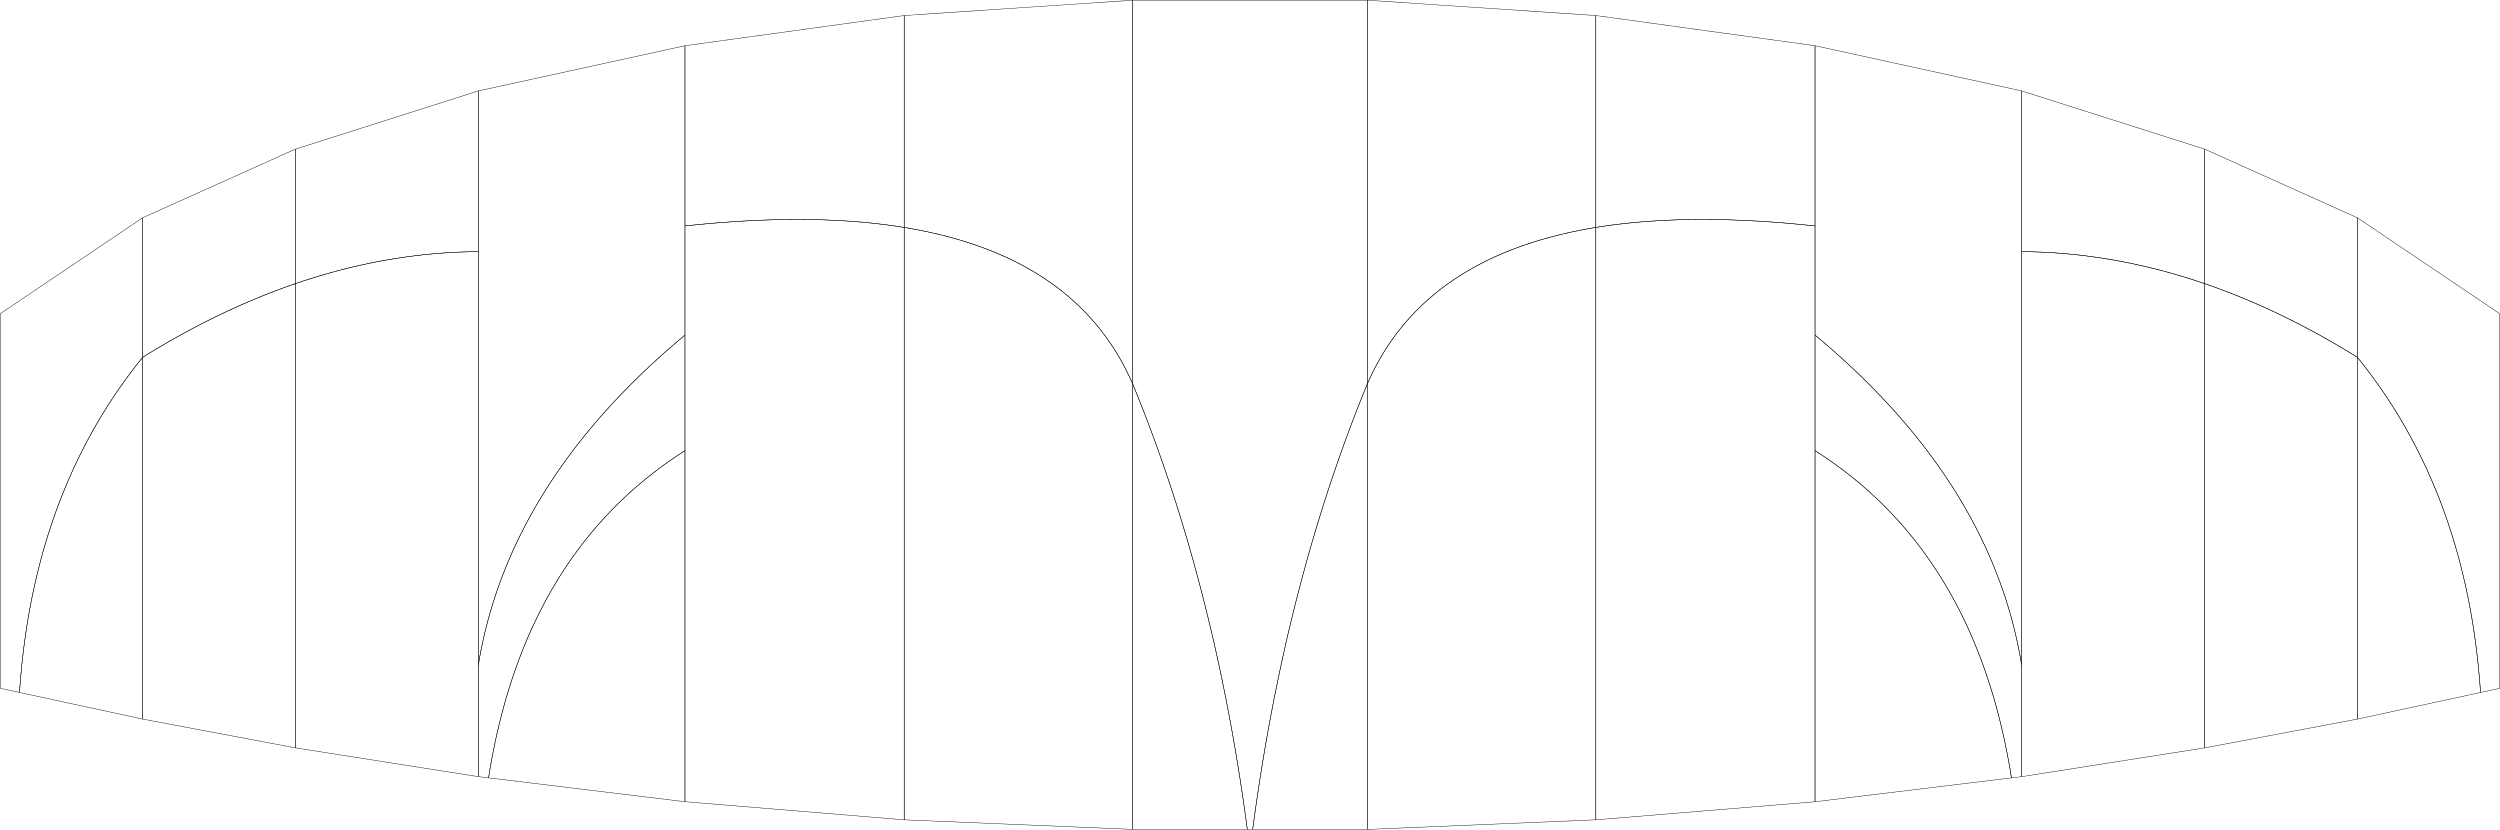
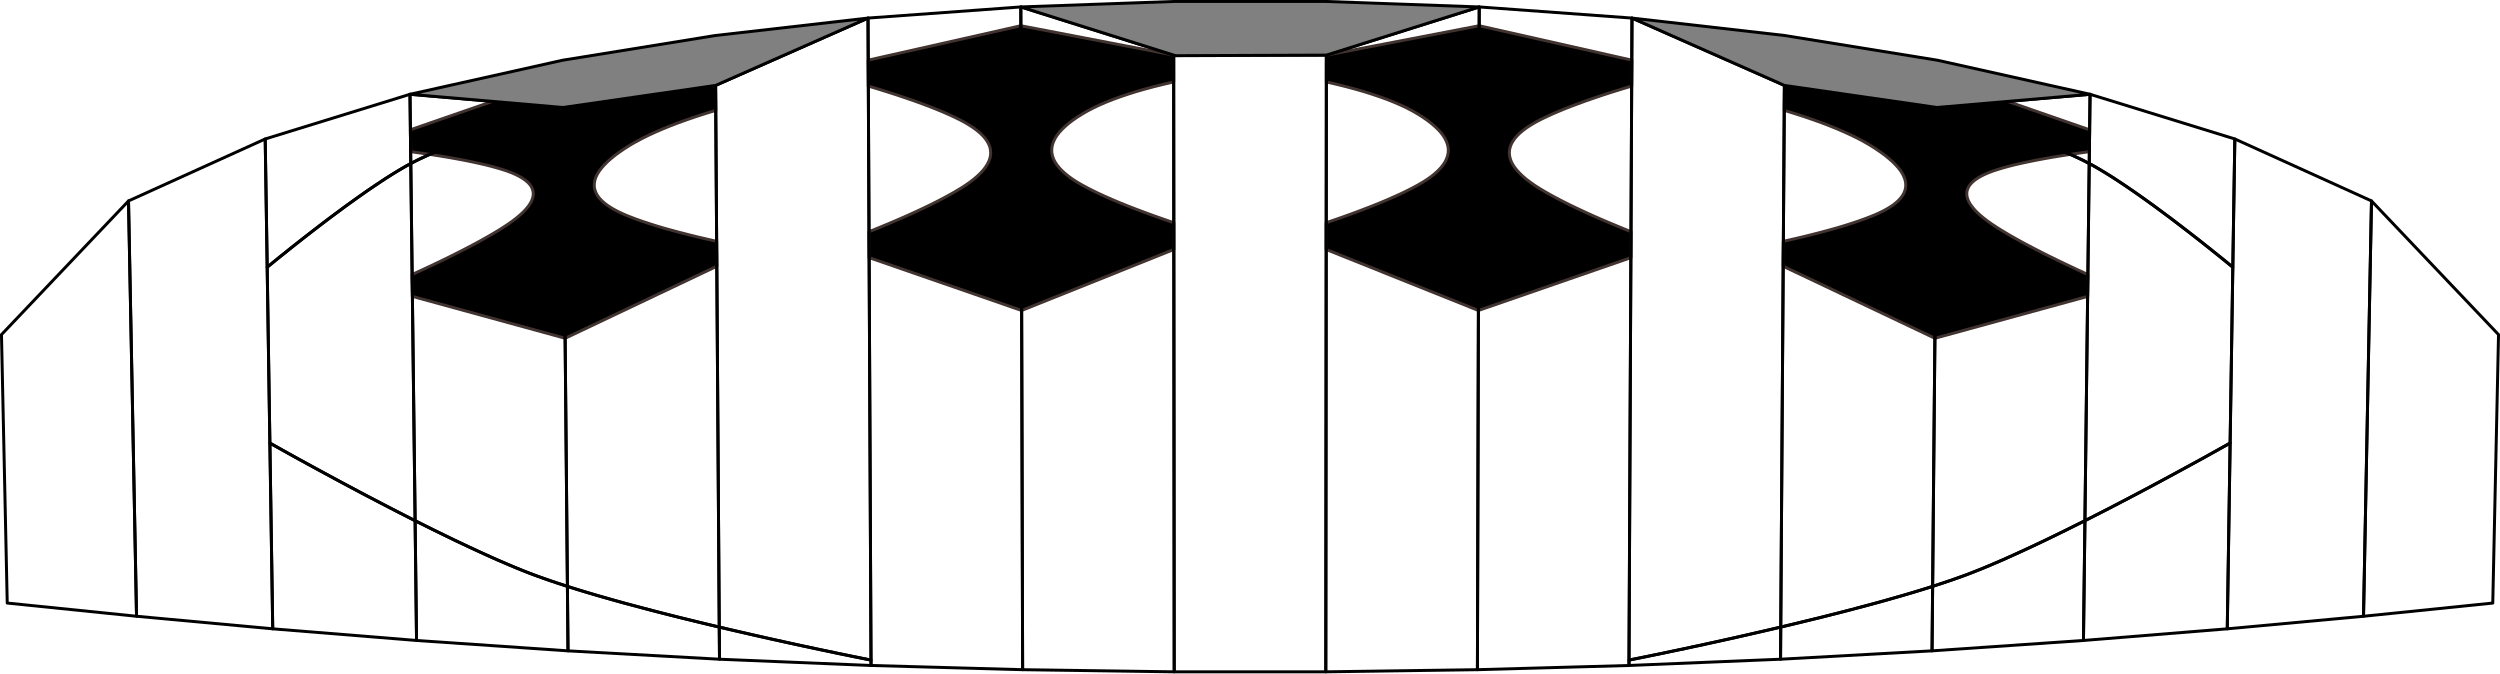
- <svg xmlns="http://www.w3.org/2000/svg" viewBox="0 0 822.19 272.84">
+ <svg xmlns="http://www.w3.org/2000/svg" viewBox="0 0 594.72 160.17">
  <defs>
-     <style>.cls-1{fill:none;stroke:#000;stroke-linecap:round;stroke-linejoin:round;stroke-width:0.14px;}</style>
+     <style>.cls-1{stroke:#413330;}.cls-1,.cls-2,.cls-3{stroke-linecap:round;stroke-linejoin:round;stroke-width:0.71px;}.cls-2{fill:none;}.cls-2,.cls-3{stroke:#000;}.cls-3{fill:gray;}</style>
  </defs>
-   <g id="Farbe4">
-     <polygon class="cls-1" points="775.28 117.5 772.97 116.08 770.67 114.69 768.36 113.33 766.05 112 763.75 110.7 761.44 109.43 759.14 108.19 756.83 106.98 754.53 105.8 752.23 104.65 749.92 103.53 747.62 102.43 745.32 101.37 743.01 100.33 740.71 99.33 738.41 98.36 736.11 97.41 733.8 96.49 731.5 95.61 729.2 94.75 726.9 93.92 725.09 93.3 725.09 49.06 775.28 71.62 775.28 117.5" />
-     <polygon class="cls-1" points="46.91 71.62 97.1 49.06 97.1 93.3 95.29 93.92 92.99 94.75 90.69 95.61 88.39 96.49 86.08 97.41 83.78 98.36 81.48 99.33 79.18 100.33 76.88 101.37 74.57 102.43 72.27 103.53 69.96 104.65 67.66 105.8 65.36 106.98 63.05 108.19 60.75 109.43 58.44 110.7 56.14 112 53.83 113.33 51.52 114.69 49.22 116.08 46.91 117.5 46.91 71.62" />
+   <g id="vProfile">
+     <polygon class="cls-1" points="97.69 36.08 97.63 30.88 133.86 18.32 170.23 20.32 170.27 26.25 167.91 26.98 165.65 27.71 163.48 28.45 161.42 29.19 159.46 29.94 157.6 30.7 155.84 31.46 154.18 32.23 152.63 33 151.17 33.78 149.81 34.57 148.56 35.36 147.41 36.15 146.35 36.92 145.4 37.69 144.55 38.44 143.8 39.19 143.15 39.92 142.6 40.63 142.15 41.34 141.8 42.04 141.55 42.72 141.41 43.4 141.36 44.06 141.41 44.71 141.57 45.34 141.83 45.97 142.18 46.59 142.64 47.19 143.2 47.78 143.86 48.36 144.62 48.93 145.48 49.48 146.44 50.03 147.5 50.56 148.67 51.09 149.93 51.6 151.29 52.12 152.76 52.64 154.33 53.16 155.99 53.69 157.76 54.22 159.63 54.74 161.6 55.27 163.67 55.8 165.84 56.34 168.11 56.87 170.48 57.41 170.52 63.34 134.44 80.47 98.11 70.51 98.04 65.31 100.4 64.22 102.66 63.16 104.81 62.13 106.87 61.13 108.82 60.15 110.68 59.2 112.43 58.28 114.09 57.39 115.64 56.52 117.09 55.69 118.44 54.88 119.69 54.1 120.84 53.34 121.89 52.6 122.84 51.87 123.69 51.16 124.44 50.46 125.09 49.78 125.64 49.12 126.08 48.48 126.43 47.85 126.67 47.23 126.82 46.63 126.86 46.05 126.8 45.49 126.64 44.94 126.39 44.4 126.03 43.88 125.57 43.38 125.01 42.9 124.34 42.43 123.58 41.98 122.72 41.54 121.76 41.12 120.69 40.71 119.53 40.33 118.26 39.95 116.9 39.57 115.43 39.2 113.86 38.84 112.19 38.48 110.42 38.12 108.55 37.77 106.58 37.42 104.51 37.08 102.34 36.74 100.06 36.41 97.69 36.08" />
+     <polygon class="cls-1" points="315.48 59.35 315.49 52.98 317.86 52.17 320.13 51.37 322.3 50.58 324.36 49.8 326.33 49.04 328.19 48.29 329.96 47.55 331.62 46.82 333.19 46.11 334.65 45.4 336.01 44.71 337.27 44.03 338.43 43.36 339.49 42.68 340.45 42 341.31 41.31 342.06 40.63 342.72 39.94 343.27 39.25 343.73 38.56 344.08 37.86 344.33 37.16 344.49 36.46 344.54 35.76 344.49 35.06 344.33 34.35 344.08 33.64 343.73 32.92 343.28 32.21 342.73 31.49 342.07 30.77 341.31 30.05 340.46 29.32 339.5 28.59 338.44 27.86 337.29 27.13 336.03 26.4 334.67 25.69 333.2 25 331.64 24.32 329.98 23.66 328.22 23.02 326.35 22.39 324.39 21.77 322.32 21.18 320.16 20.6 317.89 20.04 315.52 19.49 315.53 13.11 351.87 6.12 388.19 14.31 388.16 20.47 385.79 21.19 383.51 21.9 381.34 22.6 379.27 23.3 377.3 23.98 375.44 24.66 373.67 25.32 372 25.98 370.44 26.63 368.97 27.27 367.61 27.9 366.34 28.52 365.18 29.14 364.12 29.77 363.16 30.4 362.3 31.04 361.54 31.68 360.88 32.33 360.32 32.98 359.87 33.63 359.51 34.3 359.26 34.96 359.1 35.64 359.05 36.31 359.1 37 359.25 37.69 359.49 38.38 359.84 39.08 360.29 39.78 360.85 40.49 361.5 41.2 362.25 41.92 363.1 42.65 364.06 43.37 365.11 44.11 366.27 44.85 367.52 45.6 368.88 46.37 370.34 47.16 371.9 47.97 373.56 48.8 375.32 49.64 377.18 50.51 379.14 51.4 381.2 52.3 383.37 53.22 385.63 54.16 388 55.13 387.97 61.29 351.69 73.86 315.48 59.35" />
+     <polygon class="cls-1" points="424.2 63.34 424.24 57.41 426.61 56.87 428.88 56.34 431.06 55.8 433.13 55.27 435.1 54.74 436.96 54.22 438.73 53.69 440.4 53.16 441.96 52.64 443.43 52.12 444.79 51.6 446.06 51.09 447.22 50.56 448.28 50.03 449.24 49.48 450.11 48.93 450.87 48.36 451.52 47.78 452.08 47.19 452.54 46.59 452.9 45.97 453.15 45.34 453.31 44.71 453.36 44.06 453.32 43.4 453.17 42.72 452.92 42.04 452.58 41.34 452.13 40.63 451.58 39.92 450.93 39.19 450.18 38.44 449.32 37.69 448.37 36.92 447.32 36.15 446.16 35.36 444.91 34.57 443.55 33.78 442.1 33 440.54 32.23 438.88 31.46 437.12 30.7 435.26 29.94 433.3 29.19 431.24 28.45 429.08 27.71 426.81 26.98 424.45 26.25 424.49 20.32 460.86 18.32 497.1 30.88 497.03 36.08 494.66 36.41 492.39 36.74 490.21 37.08 488.14 37.42 486.17 37.77 484.3 38.12 482.53 38.48 480.86 38.84 479.29 39.2 477.83 39.57 476.46 39.95 475.2 40.33 474.03 40.71 472.97 41.12 472 41.54 471.14 41.98 470.38 42.43 469.72 42.9 469.16 43.38 468.7 43.88 468.34 44.4 468.08 44.94 467.92 45.49 467.87 46.05 467.91 46.63 468.05 47.23 468.3 47.85 468.64 48.48 469.09 49.12 469.63 49.78 470.28 50.46 471.03 51.16 471.88 51.87 472.83 52.6 473.88 53.34 475.03 54.1 476.28 54.88 477.63 55.69 479.08 56.52 480.64 57.39 482.29 58.28 484.05 59.2 485.9 60.15 487.86 61.13 489.91 62.13 492.07 63.16 494.32 64.22 496.68 65.31 496.62 70.51 460.29 80.47 424.2 63.34" />
+     <polygon class="cls-1" points="206.76 61.29 206.73 55.13 209.09 54.16 211.36 53.22 213.52 52.3 215.58 51.4 217.54 50.51 219.41 49.64 221.16 48.8 222.82 47.97 224.38 47.16 225.84 46.37 227.2 45.6 228.46 44.85 229.61 44.11 230.67 43.37 231.62 42.65 232.47 41.92 233.23 41.2 233.88 40.49 234.43 39.78 234.88 39.08 235.23 38.38 235.48 37.69 235.63 37 235.67 36.31 235.62 35.64 235.47 34.96 235.21 34.3 234.85 33.63 234.4 32.98 233.84 32.33 233.18 31.68 232.42 31.04 231.56 30.4 230.6 29.77 229.54 29.14 228.38 28.52 227.12 27.9 225.75 27.27 224.29 26.63 222.72 25.98 221.06 25.32 219.29 24.66 217.42 23.98 215.45 23.3 213.38 22.6 211.21 21.9 208.94 21.19 206.57 20.47 206.54 14.31 242.85 6.12 279.2 13.11 279.2 19.49 276.84 20.04 274.57 20.6 272.4 21.18 270.34 21.77 268.37 22.39 266.51 23.02 264.74 23.66 263.08 24.32 261.52 25 260.06 25.69 258.7 26.4 257.44 27.13 256.28 27.86 255.22 28.59 254.26 29.32 253.41 30.05 252.65 30.77 252 31.49 251.44 32.21 250.99 32.92 250.64 33.64 250.39 34.35 250.24 35.06 250.19 35.76 250.24 36.46 250.39 37.16 250.64 37.86 251 38.56 251.45 39.25 252.01 39.94 252.66 40.63 253.42 41.31 254.28 42 255.23 42.68 256.29 43.36 257.45 44.03 258.71 44.71 260.07 45.4 261.54 46.11 263.1 46.82 264.76 47.55 266.53 48.29 268.39 49.04 270.36 49.8 272.43 50.58 274.6 51.37 276.86 52.17 279.23 52.98 279.24 59.35 243.03 73.86 206.76 61.29" />
  </g>
-   <g id="Farbe5">
-     <polygon class="cls-1" points="97.1 93.3 97.59 93.13 99.89 92.36 102.19 91.62 104.49 90.91 106.79 90.23 109.09 89.58 111.39 88.96 113.69 88.37 115.99 87.81 118.29 87.28 120.59 86.78 122.88 86.3 125.18 85.86 127.48 85.45 129.78 85.06 132.07 84.71 134.37 84.39 136.67 84.09 138.96 83.82 141.26 83.59 143.55 83.38 145.85 83.2 148.14 83.06 150.44 82.94 152.73 82.85 155.03 82.79 157.32 82.76 157.32 218.67 157.32 255.42 97.1 245.95 97.1 93.3" />
-     <polygon class="cls-1" points="725.09 93.3 725.09 245.95 664.87 255.42 664.87 218.67 664.87 82.76 667.16 82.79 669.46 82.85 671.75 82.94 674.05 83.06 676.34 83.2 678.64 83.38 680.93 83.59 683.23 83.82 685.52 84.09 687.82 84.39 690.12 84.71 692.41 85.06 694.71 85.45 697.01 85.86 699.31 86.3 701.6 86.78 703.9 87.28 706.2 87.81 708.5 88.37 710.8 88.96 713.1 89.58 715.4 90.23 717.7 90.91 720 91.62 722.3 92.36 724.6 93.13 725.09 93.3" />
+   <g id="Ebene_18" data-name="Ebene 18">
+     <polygon class="cls-2" points="279.2 13.11 315.53 13.11 315.39 159.82 279.33 159.82 279.2 13.11" />
  </g>
-   <g id="Farbe6">
-     <polygon class="cls-1" points="725.09 93.3 724.6 93.13 722.3 92.36 720 91.62 717.7 90.91 715.4 90.23 713.1 89.58 710.8 88.96 708.5 88.37 706.2 87.81 703.9 87.28 701.6 86.78 699.31 86.3 697.01 85.86 694.71 85.45 692.41 85.06 690.12 84.71 687.82 84.39 685.52 84.09 683.23 83.82 680.93 83.59 678.64 83.38 676.34 83.2 674.05 83.06 671.75 82.94 669.46 82.85 667.16 82.79 664.87 82.76 664.87 29.9 725.09 49.06 725.09 93.3" />
-     <polygon class="cls-1" points="97.1 93.3 97.1 49.06 157.32 29.9 157.32 82.76 155.03 82.79 152.73 82.85 150.44 82.94 148.14 83.06 145.85 83.2 143.55 83.38 141.26 83.59 138.96 83.82 136.67 84.09 134.37 84.39 132.07 84.71 129.78 85.06 127.48 85.45 125.18 85.86 122.88 86.3 120.59 86.78 118.29 87.28 115.99 87.81 113.69 88.37 111.39 88.96 109.09 89.58 106.79 90.23 104.49 90.91 102.19 91.62 99.89 92.36 97.59 93.13 97.1 93.3" />
+   <g id="Ebene_17" data-name="Ebene 17">
+     <polygon class="cls-2" points="242.84 1.65 279.2 13.11 279.33 159.82 243.27 159.31 242.84 1.65" />
+     <polygon class="cls-2" points="315.53 13.11 351.89 1.65 351.46 159.31 315.39 159.82 315.53 13.11" />
  </g>
-   <g id="Farbe7">
-     <polygon class="cls-1" points="596.92 148.21 599.11 149.63 601.26 151.08 603.38 152.57 605.46 154.09 607.5 155.65 609.51 157.24 611.49 158.87 613.42 160.53 615.32 162.23 617.19 163.97 619.02 165.73 620.81 167.54 622.57 169.38 624.29 171.25 625.98 173.16 627.63 175.1 629.24 177.08 630.82 179.1 632.37 181.15 633.87 183.23 635.35 185.35 636.78 187.5 638.18 189.69 639.54 191.92 640.87 194.18 642.16 196.47 643.42 198.8 644.64 201.17 645.83 203.57 646.97 206 648.09 208.47 649.16 210.98 650.2 213.52 651.21 216.09 652.18 218.7 653.11 221.35 654.01 224.03 654.87 226.74 655.7 229.49 656.49 232.28 657.24 235.1 657.96 237.96 658.64 240.84 659.29 243.77 659.9 246.73 660.48 249.73 661.02 252.76 661.52 255.82 596.92 263.67 596.92 148.21" />
-     <polygon class="cls-1" points="225.27 148.21 225.27 263.67 160.67 255.82 161.17 252.76 161.71 249.73 162.29 246.73 162.9 243.77 163.54 240.84 164.23 237.96 164.95 235.1 165.7 232.28 166.49 229.49 167.32 226.74 168.18 224.03 169.08 221.35 170.01 218.7 170.98 216.09 171.99 213.52 173.03 210.98 174.1 208.47 175.22 206 176.37 203.57 177.55 201.17 178.77 198.8 180.03 196.47 181.32 194.18 182.65 191.92 184.01 189.69 185.41 187.5 186.84 185.35 188.32 183.23 189.82 181.15 191.37 179.1 192.94 177.08 194.56 175.1 196.21 173.16 197.9 171.25 199.62 169.38 201.38 167.54 203.17 165.73 205 163.97 206.87 162.23 208.77 160.53 210.71 158.87 212.68 157.24 214.69 155.65 216.73 154.09 218.81 152.57 220.93 151.08 223.08 149.63 225.27 148.21" />
+   <g id="Ebene_16" data-name="Ebene 16">
+     <polygon class="cls-2" points="30.57 47.8 32.48 146.6 1.72 143.46 0.35 79.6 30.57 47.8" />
+     <polygon class="cls-2" points="564.15 47.8 594.37 79.6 593 143.46 562.25 146.6 564.15 47.8" />
  </g>
-   <g id="Farbe8">
-     <polygon class="cls-1" points="596.92 110.2 599.32 112.22 601.68 114.25 604 116.29 606.27 118.34 608.5 120.4 610.7 122.47 612.85 124.55 614.95 126.64 617.02 128.75 619.04 130.86 621.02 132.98 622.96 135.11 624.86 137.25 626.72 139.41 628.53 141.57 630.3 143.74 632.03 145.92 633.72 148.12 635.36 150.32 636.97 152.53 638.53 154.76 640.05 156.99 641.53 159.24 642.97 161.49 644.36 163.76 645.71 166.03 647.02 168.32 648.29 170.61 649.52 172.92 650.71 175.23 651.85 177.56 652.95 179.9 654.01 182.24 655.03 184.6 656 186.97 656.93 189.34 657.83 191.73 658.68 194.13 659.49 196.54 660.25 198.95 660.98 201.38 661.66 203.82 662.3 206.27 662.89 208.73 663.45 211.2 663.97 213.68 664.44 216.17 664.87 218.67 664.87 255.42 661.52 255.82 661.02 252.76 660.48 249.73 659.9 246.73 659.29 243.77 658.64 240.84 657.96 237.96 657.24 235.1 656.49 232.28 655.7 229.49 654.87 226.74 654.01 224.03 653.11 221.35 652.18 218.7 651.21 216.09 650.2 213.52 649.16 210.98 648.09 208.47 646.97 206 645.83 203.57 644.64 201.17 643.42 198.8 642.16 196.47 640.87 194.18 639.54 191.92 638.18 189.69 636.78 187.5 635.35 185.35 633.87 183.23 632.37 181.15 630.82 179.1 629.24 177.08 627.63 175.1 625.98 173.16 624.29 171.25 622.57 169.38 620.81 167.54 619.02 165.73 617.19 163.97 615.32 162.23 613.42 160.53 611.49 158.87 609.51 157.24 607.5 155.65 605.46 154.09 603.38 152.57 601.26 151.08 599.11 149.63 596.92 148.21 596.92 110.2" />
-     <polygon class="cls-1" points="225.27 110.2 225.27 148.21 223.08 149.63 220.93 151.08 218.81 152.57 216.73 154.09 214.69 155.65 212.68 157.24 210.71 158.87 208.77 160.53 206.87 162.23 205 163.97 203.17 165.73 201.38 167.54 199.62 169.38 197.9 171.25 196.21 173.16 194.56 175.1 192.94 177.08 191.37 179.1 189.82 181.15 188.32 183.23 186.84 185.35 185.41 187.5 184.01 189.69 182.65 191.92 181.32 194.18 180.03 196.47 178.77 198.8 177.55 201.17 176.37 203.57 175.22 206 174.1 208.47 173.03 210.98 171.99 213.52 170.98 216.09 170.01 218.7 169.08 221.35 168.18 224.03 167.32 226.74 166.49 229.49 165.7 232.28 164.95 235.1 164.23 237.96 163.54 240.84 162.9 243.77 162.29 246.73 161.71 249.73 161.17 252.76 160.67 255.82 157.32 255.42 157.32 218.67 157.75 216.17 158.22 213.68 158.74 211.2 159.29 208.73 159.89 206.27 160.53 203.82 161.22 201.38 161.94 198.95 162.71 196.54 163.51 194.13 164.36 191.73 165.25 189.34 166.19 186.97 167.16 184.6 168.18 182.24 169.24 179.9 170.34 177.56 171.49 175.23 172.67 172.92 173.9 170.61 175.16 168.32 176.48 166.03 177.83 163.76 179.22 161.49 180.66 159.24 182.14 156.99 183.66 154.76 185.22 152.53 186.83 150.32 188.47 148.12 190.16 145.92 191.89 143.74 193.66 141.57 195.47 139.41 197.33 137.25 199.23 135.11 201.17 132.98 203.15 130.86 205.17 128.75 207.24 126.64 209.34 124.55 211.49 122.47 213.69 120.4 215.92 118.34 218.19 116.29 220.51 114.25 222.87 112.22 225.27 110.2" />
+   <g id="Ebene_15" data-name="Ebene 15">
+     <polygon class="cls-2" points="170.23 20.32 206.49 4.3 207.2 157.03 207.13 157.01 206.93 156.97 206.59 156.9 206.12 156.81 205.53 156.69 204.83 156.55 204.01 156.38 203.08 156.2 202.04 155.98 200.91 155.75 199.67 155.5 198.35 155.22 196.94 154.92 195.44 154.61 193.87 154.28 192.23 153.92 190.51 153.56 188.73 153.17 186.89 152.77 185 152.35 183.05 151.92 181.06 151.47 179.02 151.01 176.95 150.53 174.84 150.05 172.7 149.55 171.1 149.17 170.23 20.32" />
+     <polygon class="cls-2" points="388.23 4.3 424.49 20.32 423.62 149.17 422.02 149.55 419.88 150.05 417.78 150.53 415.7 151.01 413.67 151.47 411.67 151.92 409.73 152.35 407.83 152.77 405.99 153.17 404.21 153.56 402.5 153.92 400.85 154.28 399.28 154.61 397.79 154.92 396.37 155.22 395.05 155.5 393.82 155.75 392.68 155.98 391.65 156.2 390.72 156.38 389.9 156.55 389.19 156.69 388.6 156.81 388.14 156.9 387.8 156.97 387.59 157.01 387.52 157.03 388.23 4.3" />
  </g>
-   <g id="Farbe9">
-     <polygon class="cls-1" points="225.27 110.2 222.87 112.22 220.51 114.25 218.19 116.29 215.92 118.34 213.69 120.4 211.49 122.47 209.34 124.55 207.24 126.64 205.17 128.75 203.15 130.86 201.17 132.98 199.23 135.11 197.33 137.25 195.47 139.41 193.66 141.57 191.89 143.74 190.16 145.92 188.47 148.12 186.83 150.32 185.22 152.53 183.66 154.76 182.14 156.99 180.66 159.24 179.22 161.49 177.83 163.76 176.48 166.03 175.16 168.32 173.9 170.61 172.67 172.92 171.49 175.23 170.34 177.56 169.24 179.9 168.18 182.24 167.16 184.6 166.19 186.97 165.25 189.34 164.36 191.73 163.51 194.13 162.71 196.54 161.94 198.95 161.22 201.38 160.53 203.82 159.89 206.27 159.29 208.73 158.74 211.2 158.22 213.68 157.75 216.17 157.32 218.67 157.32 82.76 157.32 29.9 225.27 15.04 225.27 74.3 225.27 110.2" />
-     <polygon class="cls-1" points="596.92 110.2 596.92 74.3 596.92 15.04 664.87 29.9 664.87 82.76 664.87 218.67 664.44 216.17 663.97 213.68 663.45 211.2 662.89 208.73 662.3 206.27 661.66 203.82 660.98 201.38 660.25 198.95 659.49 196.54 658.68 194.13 657.83 191.73 656.93 189.34 656 186.97 655.03 184.6 654.01 182.24 652.95 179.9 651.85 177.56 650.71 175.23 649.52 172.92 648.29 170.61 647.02 168.32 645.71 166.03 644.36 163.76 642.97 161.49 641.53 159.24 640.05 156.99 638.53 154.76 636.97 152.53 635.36 150.32 633.72 148.12 632.03 145.92 630.3 143.74 628.53 141.57 626.72 139.41 624.86 137.25 622.96 135.11 621.02 132.98 619.04 130.86 617.02 128.75 614.95 126.64 612.85 124.55 610.7 122.47 608.5 120.4 606.27 118.34 604 116.29 601.68 114.25 599.32 112.22 596.92 110.2" />
+   <g id="Ebene_14" data-name="Ebene 14">
+     <polygon class="cls-2" points="495.98 123.86 497.02 123.34 498.76 122.45 500.49 121.57 502.2 120.69 503.89 119.81 505.56 118.94 507.2 118.08 508.82 117.23 510.4 116.39 511.95 115.57 513.46 114.76 514.92 113.97 516.35 113.2 517.72 112.46 519.04 111.74 520.31 111.05 521.52 110.39 522.67 109.76 523.75 109.17 524.77 108.61 525.71 108.08 526.58 107.6 527.37 107.16 528.08 106.76 528.71 106.41 529.25 106.11 529.7 105.86 530.05 105.66 530.31 105.51 530.47 105.42 530.52 105.39 529.84 149.59 495.63 152.36 495.98 123.86" />
+     <polygon class="cls-2" points="98.75 123.86 99.09 152.36 64.88 149.59 64.2 105.39 64.26 105.42 64.41 105.51 64.67 105.66 65.03 105.86 65.47 106.11 66.01 106.41 66.64 106.76 67.35 107.16 68.14 107.6 69.01 108.08 69.96 108.61 70.97 109.17 72.06 109.76 73.2 110.39 74.41 111.05 75.68 111.74 77 112.46 78.38 113.2 79.8 113.97 81.27 114.76 82.78 115.57 84.33 116.39 85.91 117.23 87.52 118.08 89.17 118.94 90.84 119.81 92.53 120.69 94.24 121.57 95.96 122.45 97.7 123.34 98.75 123.86" />
  </g>
-   <g id="Farbe10">
-     <polygon class="cls-1" points="225.27 74.3 230.19 73.8 235.04 73.36 239.81 73 244.5 72.7 249.1 72.46 253.63 72.3 258.09 72.2 262.46 72.17 266.75 72.21 270.96 72.31 275.1 72.49 279.16 72.73 283.13 73.03 287.03 73.41 290.85 73.85 294.59 74.36 297.36 74.8 297.36 269.62 225.27 263.67 225.27 148.21 225.27 110.2 225.27 74.3" />
-     <polygon class="cls-1" points="596.92 74.3 596.92 110.2 596.92 148.21 596.92 263.67 524.83 269.62 524.83 74.8 527.6 74.36 531.34 73.85 535.16 73.41 539.06 73.03 543.03 72.73 547.09 72.49 551.23 72.31 555.44 72.21 559.73 72.17 564.1 72.2 568.55 72.3 573.09 72.46 577.69 72.7 582.38 73 587.15 73.36 592 73.8 596.92 74.3" />
+   <g id="Ebene_13" data-name="Ebene 13">
+     <polygon class="cls-2" points="133.93 25.57 170.23 20.32 171.1 149.17 170.54 149.04 168.36 148.52 166.16 147.99 163.95 147.45 161.74 146.91 159.52 146.35 157.31 145.79 155.1 145.22 152.9 144.64 150.72 144.06 148.56 143.48 146.42 142.89 144.31 142.29 142.24 141.7 140.21 141.1 138.21 140.5 136.27 139.9 134.98 139.49 133.93 25.57" />
+     <polygon class="cls-2" points="424.49 20.32 460.79 25.57 459.75 139.49 458.46 139.9 456.51 140.5 454.52 141.1 452.48 141.7 450.41 142.29 448.3 142.89 446.17 143.48 444 144.06 441.82 144.64 439.63 145.22 437.42 145.79 435.2 146.35 432.99 146.91 430.77 147.45 428.56 147.99 426.37 148.52 424.18 149.04 423.62 149.17 424.49 20.32" />
  </g>
-   <g id="Farbe11">
-     <polygon class="cls-1" points="596.92 74.3 592 73.8 587.15 73.36 582.38 73 577.69 72.7 573.09 72.46 568.55 72.3 564.1 72.2 559.73 72.17 555.44 72.21 551.23 72.31 547.09 72.49 543.03 72.73 539.06 73.03 535.16 73.41 531.34 73.85 527.6 74.36 524.83 74.8 524.83 5.11 596.92 15.04 596.92 74.3" />
-     <polygon class="cls-1" points="225.27 74.3 225.27 15.04 297.36 5.11 297.36 74.8 294.59 74.36 290.85 73.85 287.03 73.41 283.13 73.03 279.16 72.73 275.1 72.49 270.96 72.31 266.75 72.21 262.46 72.17 258.09 72.2 253.63 72.3 249.1 72.46 244.5 72.7 239.81 73 235.04 73.36 230.19 73.8 225.27 74.3" />
+   <g id="Ebene_12" data-name="Ebene 12">
+     <polygon class="cls-2" points="171.1 149.17 171.16 156.82 135.12 154.83 134.98 139.49 136.27 139.9 138.21 140.5 140.21 141.1 142.24 141.7 144.31 142.29 146.42 142.89 148.56 143.48 150.72 144.06 152.9 144.64 155.1 145.22 157.31 145.79 159.52 146.35 161.74 146.91 163.95 147.45 166.16 147.99 168.36 148.52 170.54 149.04 171.1 149.17" />
+     <polygon class="cls-2" points="423.62 149.17 424.18 149.04 426.37 148.52 428.56 147.99 430.77 147.45 432.99 146.91 435.2 146.35 437.42 145.79 439.63 145.22 441.82 144.64 444 144.06 446.17 143.48 448.3 142.89 450.41 142.29 452.48 141.7 454.52 141.1 456.51 140.5 458.46 139.9 459.75 139.49 459.61 154.83 423.57 156.82 423.62 149.17" />
  </g>
-   <g id="Farbe12">
-     <polygon class="cls-1" points="297.36 74.8 298.25 74.94 301.83 75.59 305.33 76.3 308.76 77.08 312.1 77.93 315.37 78.84 318.56 79.83 321.66 80.88 324.69 81.99 327.64 83.18 330.51 84.43 333.31 85.75 336.02 87.14 338.65 88.6 341.21 90.12 343.68 91.71 346.08 93.37 348.4 95.09 350.63 96.89 352.79 98.75 354.88 100.67 356.88 102.67 358.8 104.73 360.64 106.86 362.41 109.06 364.09 111.33 365.7 113.66 367.23 116.06 368.68 118.53 370.04 121.06 371.33 123.67 372.55 126.34 372.55 272.77 297.36 269.62 297.36 74.8" />
-     <polygon class="cls-1" points="524.83 74.8 524.83 269.62 449.64 272.77 449.64 126.34 450.86 123.67 452.14 121.06 453.51 118.53 454.96 116.06 456.49 113.66 458.1 111.33 459.78 109.06 461.55 106.86 463.39 104.73 465.31 102.67 467.31 100.67 469.39 98.75 471.56 96.89 473.79 95.09 476.11 93.37 478.51 91.71 480.98 90.12 483.54 88.6 486.17 87.14 488.88 85.75 491.68 84.43 494.55 83.18 497.5 81.99 500.52 80.88 503.63 79.83 506.82 78.84 510.09 77.93 513.43 77.08 516.85 76.3 520.36 75.59 523.94 74.94 524.83 74.8" />
+   <g id="Ebene_11" data-name="Ebene 11">
+     <polygon class="cls-2" points="423.62 149.17 423.57 156.82 387.52 158.31 387.52 157.03 387.59 157.01 387.8 156.97 388.14 156.9 388.6 156.81 389.19 156.69 389.9 156.55 390.72 156.38 391.65 156.2 392.68 155.98 393.82 155.75 395.05 155.5 396.37 155.22 397.79 154.92 399.28 154.61 400.85 154.28 402.5 153.92 404.21 153.56 405.99 153.17 407.83 152.77 409.73 152.35 411.67 151.92 413.67 151.47 415.7 151.01 417.78 150.53 419.88 150.05 422.02 149.55 423.62 149.17" />
+     <polygon class="cls-2" points="207.2 157.03 207.21 158.31 171.16 156.82 171.1 149.17 172.7 149.55 174.84 150.05 176.95 150.53 179.02 151.01 181.06 151.47 183.05 151.92 185 152.35 186.89 152.77 188.73 153.17 190.51 153.56 192.23 153.92 193.87 154.28 195.44 154.61 196.94 154.92 198.35 155.22 199.67 155.5 200.91 155.75 202.04 155.98 203.08 156.2 204.01 156.38 204.83 156.55 205.53 156.69 206.12 156.81 206.59 156.9 206.93 156.97 207.13 157.01 207.2 157.03" />
  </g>
-   <g id="Farbe13">
-     <polygon class="cls-1" points="524.83 74.8 523.94 74.94 520.36 75.59 516.85 76.3 513.43 77.08 510.09 77.93 506.82 78.84 503.63 79.83 500.52 80.88 497.5 81.99 494.55 83.18 491.68 84.43 488.88 85.75 486.17 87.14 483.54 88.6 480.98 90.12 478.51 91.71 476.11 93.37 473.79 95.09 471.56 96.89 469.39 98.75 467.31 100.67 465.31 102.67 463.39 104.73 461.55 106.86 459.78 109.06 458.1 111.33 456.49 113.66 454.96 116.06 453.51 118.53 452.14 121.06 450.86 123.67 449.64 126.34 449.64 0.07 524.83 5.11 524.83 74.8" />
-     <polygon class="cls-1" points="297.36 74.8 297.36 5.11 372.55 0.07 372.55 126.34 371.33 123.67 370.04 121.06 368.68 118.53 367.23 116.06 365.7 113.66 364.09 111.33 362.41 109.06 360.64 106.86 358.8 104.73 356.88 102.67 354.88 100.67 352.79 98.75 350.63 96.89 348.4 95.09 346.08 93.37 343.68 91.71 341.21 90.12 338.65 88.6 336.02 87.14 333.31 85.75 330.51 84.43 327.64 83.18 324.69 81.99 321.66 80.88 318.56 79.83 315.37 78.84 312.1 77.93 308.76 77.08 305.33 76.3 301.83 75.59 298.25 74.94 297.36 74.8" />
+   <g id="Ebene_10" data-name="Ebene 10">
+     <polygon class="cls-2" points="387.52 157.03 387.52 158.31 351.46 159.31 351.89 1.65 388.23 4.3 387.52 157.03" />
+     <polygon class="cls-2" points="207.2 157.03 206.49 4.3 242.84 1.65 243.27 159.31 207.21 158.31 207.2 157.03" />
  </g>
-   <g id="Farbe14">
-     <polygon class="cls-1" points="372.55 126.34 373.66 129.07 374.76 131.82 375.85 134.59 376.93 137.36 377.99 140.15 379.03 142.95 380.06 145.77 381.08 148.6 382.08 151.44 383.07 154.3 384.05 157.17 385.01 160.05 385.96 162.95 386.89 165.86 387.81 168.78 388.71 171.72 389.6 174.67 390.48 177.64 391.34 180.61 392.19 183.6 393.02 186.61 393.84 189.63 394.65 192.66 395.44 195.7 396.22 198.76 396.98 201.83 397.73 204.91 398.47 208.01 399.19 211.12 399.9 214.25 400.59 217.38 401.27 220.53 401.93 223.7 402.58 226.88 403.22 230.07 403.84 233.27 404.45 236.49 405.05 239.72 405.63 242.97 406.19 246.22 406.74 249.5 407.28 252.78 407.81 256.08 408.31 259.39 408.81 262.71 409.29 266.05 409.76 269.4 410.21 272.77 372.55 272.77 372.55 126.34" />
-     <polygon class="cls-1" points="449.64 126.34 449.64 272.77 411.98 272.77 412.43 269.4 412.9 266.05 413.38 262.71 413.88 259.39 414.38 256.08 414.91 252.78 415.45 249.5 416 246.22 416.56 242.97 417.14 239.72 417.74 236.49 418.35 233.27 418.97 230.07 419.61 226.88 420.26 223.7 420.92 220.53 421.6 217.38 422.29 214.25 423 211.12 423.72 208.01 424.46 204.91 425.21 201.83 425.97 198.76 426.75 195.7 427.54 192.66 428.35 189.63 429.17 186.61 430 183.6 430.85 180.61 431.71 177.64 432.59 174.67 433.48 171.72 434.38 168.78 435.3 165.86 436.23 162.95 437.18 160.05 438.14 157.17 439.12 154.3 440.11 151.44 441.11 148.6 442.13 145.77 443.16 142.95 444.2 140.15 445.26 137.36 446.34 134.59 447.43 131.82 448.53 129.07 449.64 126.34" />
+   <g id="Ebene_9" data-name="Ebene 9">
+     <polygon class="cls-2" points="459.75 139.49 460.35 139.29 462.19 138.69 463.97 138.09 465.68 137.49 467.33 136.9 468.73 136.37 470.18 135.8 471.67 135.2 473.21 134.56 474.78 133.89 476.38 133.2 478.01 132.47 479.67 131.72 481.36 130.95 483.06 130.16 484.78 129.35 486.51 128.53 488.26 127.68 490.01 126.83 491.76 125.97 493.52 125.09 495.27 124.22 495.98 123.86 495.63 152.36 459.61 154.83 459.75 139.49" />
+     <polygon class="cls-2" points="98.75 123.86 99.45 124.22 101.2 125.09 102.96 125.97 104.72 126.83 106.47 127.68 108.21 128.53 109.95 129.35 111.67 130.16 113.37 130.95 115.05 131.72 116.71 132.47 118.34 133.2 119.95 133.89 121.52 134.56 123.05 135.2 124.54 135.8 125.99 136.37 127.4 136.9 129.04 137.49 130.75 138.09 132.53 138.69 134.37 139.29 134.98 139.49 135.12 154.83 99.09 152.36 98.75 123.86" />
  </g>
-   <g id="Farbe15">
-     <polygon class="cls-1" points="449.64 126.34 448.53 129.07 447.43 131.82 446.34 134.59 445.26 137.36 444.2 140.15 443.16 142.95 442.13 145.77 441.11 148.6 440.11 151.44 439.12 154.3 438.14 157.17 437.18 160.05 436.23 162.95 435.3 165.86 434.38 168.78 433.48 171.72 432.59 174.67 431.71 177.64 430.85 180.61 430 183.6 429.17 186.61 428.35 189.63 427.54 192.66 426.75 195.7 425.97 198.76 425.21 201.83 424.46 204.91 423.72 208.01 423 211.12 422.29 214.25 421.6 217.38 420.92 220.53 420.26 223.7 419.61 226.88 418.97 230.07 418.35 233.27 417.74 236.49 417.14 239.72 416.56 242.97 416 246.22 415.45 249.5 414.91 252.78 414.38 256.08 413.88 259.39 413.38 262.71 412.9 266.05 412.43 269.4 411.98 272.77 410.21 272.77 409.76 269.4 409.29 266.05 408.81 262.71 408.31 259.39 407.81 256.08 407.28 252.78 406.74 249.5 406.19 246.22 405.63 242.97 405.05 239.72 404.45 236.49 403.84 233.27 403.22 230.07 402.58 226.88 401.93 223.7 401.27 220.53 400.59 217.38 399.9 214.25 399.19 211.12 398.47 208.01 397.73 204.91 396.98 201.83 396.22 198.76 395.44 195.7 394.65 192.66 393.84 189.63 393.02 186.61 392.19 183.6 391.34 180.61 390.48 177.64 389.6 174.67 388.71 171.72 387.81 168.78 386.89 165.86 385.96 162.95 385.01 160.05 384.05 157.17 383.07 154.3 382.08 151.44 381.08 148.6 380.06 145.77 379.03 142.95 377.99 140.15 376.93 137.36 375.85 134.59 374.76 131.82 373.66 129.07 372.55 126.34 372.55 0.07 449.64 0.07 449.64 126.34" />
+   <g id="Ebene_8" data-name="Ebene 8">
+     <polygon class="cls-2" points="460.79 25.57 460.83 25.58 460.92 25.61 461.08 25.66 461.29 25.72 461.56 25.8 461.88 25.9 462.26 26.01 462.69 26.14 463.16 26.29 463.68 26.44 464.25 26.62 464.86 26.81 465.5 27.01 466.19 27.22 466.9 27.45 467.66 27.68 468.44 27.93 469.26 28.2 470.1 28.47 470.96 28.75 471.85 29.04 472.76 29.34 473.69 29.65 474.64 29.97 475.6 30.3 476.57 30.63 477.56 30.97 478.55 31.32 479.55 31.67 480.56 32.03 481.56 32.39 482.57 32.76 483.57 33.13 484.57 33.51 485.57 33.88 486.55 34.27 487.53 34.65 488.49 35.04 489.44 35.42 490.38 35.81 491.29 36.2 492.18 36.59 493.06 36.98 493.9 37.37 494.72 37.75 495.51 38.13 496.27 38.52 497 38.9 495.98 123.86 495.27 124.22 493.52 125.09 491.76 125.97 490.01 126.83 488.26 127.68 486.51 128.53 484.78 129.35 483.06 130.16 481.36 130.95 479.67 131.72 478.01 132.47 476.38 133.2 474.78 133.89 473.21 134.56 471.67 135.2 470.18 135.8 468.73 136.37 467.33 136.9 465.68 137.49 463.97 138.09 462.19 138.69 460.35 139.29 459.75 139.49 460.79 25.57" />
+     <polygon class="cls-2" points="133.93 25.57 134.98 139.49 134.37 139.29 132.53 138.69 130.75 138.09 129.04 137.49 127.4 136.9 125.99 136.37 124.54 135.8 123.05 135.2 121.52 134.56 119.95 133.89 118.34 133.2 116.71 132.47 115.05 131.72 113.37 130.95 111.67 130.16 109.95 129.35 108.21 128.53 106.47 127.68 104.72 126.83 102.96 125.97 101.2 125.09 99.45 124.22 98.75 123.86 97.72 38.9 98.45 38.52 99.21 38.13 100 37.75 100.82 37.37 101.67 36.98 102.54 36.59 103.43 36.2 104.35 35.81 105.28 35.42 106.23 35.04 107.19 34.65 108.17 34.27 109.16 33.88 110.15 33.51 111.15 33.13 112.16 32.76 113.16 32.39 114.17 32.03 115.17 31.67 116.17 31.32 117.17 30.97 118.15 30.63 119.12 30.3 120.08 29.97 121.03 29.65 121.96 29.34 122.87 29.04 123.76 28.75 124.63 28.47 125.47 28.2 126.28 27.93 127.07 27.68 127.82 27.45 128.54 27.22 129.22 27.01 129.87 26.81 130.48 26.62 131.04 26.44 131.56 26.29 132.04 26.14 132.46 26.01 132.84 25.9 133.16 25.8 133.43 25.72 133.65 25.66 133.8 25.61 133.9 25.58 133.93 25.57" />
  </g>
-   <g id="Farbe1">
-     <polygon class="cls-1" points="6.41 227.74 6.61 225.01 6.83 222.3 7.08 219.61 7.36 216.94 7.66 214.29 8 211.65 8.36 209.04 8.74 206.44 9.16 203.86 9.61 201.3 10.08 198.75 10.57 196.23 11.1 193.72 11.66 191.23 12.24 188.76 12.85 186.31 13.48 183.88 14.15 181.46 14.84 179.06 15.56 176.68 16.31 174.32 17.08 171.98 17.88 169.66 18.71 167.35 19.57 165.06 20.46 162.79 21.37 160.54 22.31 158.31 23.28 156.1 24.27 153.9 25.3 151.72 26.35 149.56 27.43 147.42 28.53 145.3 29.66 143.19 30.83 141.11 32.02 139.04 33.23 136.99 34.48 134.96 35.75 132.94 37.05 130.95 38.37 128.97 39.73 127.02 41.11 125.08 42.52 123.15 43.95 121.25 45.42 119.36 46.91 117.5 46.91 236.49 6.41 227.74" />
-     <polygon class="cls-1" points="815.78 227.74 775.28 236.49 775.28 117.5 776.77 119.36 778.24 121.25 779.67 123.15 781.08 125.08 782.46 127.02 783.82 128.97 785.14 130.95 786.44 132.94 787.72 134.96 788.96 136.99 790.17 139.04 791.36 141.11 792.52 143.19 793.66 145.3 794.76 147.42 795.84 149.56 796.89 151.72 797.92 153.9 798.91 156.1 799.88 158.31 800.82 160.54 801.73 162.79 802.62 165.06 803.48 167.35 804.31 169.66 805.11 171.98 805.88 174.32 806.63 176.68 807.35 179.06 808.04 181.46 808.71 183.88 809.34 186.31 809.95 188.76 810.53 191.23 811.09 193.72 811.62 196.23 812.11 198.75 812.59 201.3 813.03 203.86 813.45 206.44 813.83 209.04 814.19 211.65 814.53 214.29 814.83 216.94 815.11 219.61 815.36 222.3 815.59 225.01 815.78 227.74" />
+   <g id="Ebene_7" data-name="Ebene 7">
+     <polygon class="cls-2" points="497 38.9 497.79 39.32 498.6 39.78 499.43 40.26 500.28 40.77 501.14 41.3 502.03 41.85 502.93 42.42 503.84 43.02 504.76 43.63 505.69 44.25 506.63 44.89 507.57 45.54 508.52 46.2 509.47 46.87 510.42 47.55 511.37 48.23 512.32 48.91 513.26 49.61 514.2 50.3 515.13 50.99 516.05 51.67 516.96 52.36 517.85 53.04 518.73 53.71 519.6 54.38 520.45 55.03 521.27 55.67 522.08 56.3 522.87 56.91 523.63 57.51 524.36 58.09 525.06 58.64 525.74 59.18 526.38 59.7 527 60.19 527.57 60.65 528.11 61.08 528.61 61.49 529.08 61.86 529.5 62.21 529.87 62.51 530.21 62.79 530.49 63.02 530.73 63.22 530.92 63.37 531.05 63.48 531.14 63.55 531.16 63.58 530.52 105.39 530.47 105.42 530.31 105.51 530.05 105.66 529.7 105.86 529.25 106.11 528.71 106.41 528.08 106.76 527.37 107.16 526.58 107.6 525.71 108.08 524.77 108.61 523.75 109.17 522.67 109.76 521.52 110.39 520.31 111.05 519.04 111.74 517.72 112.46 516.35 113.2 514.92 113.97 513.46 114.76 511.95 115.57 510.4 116.39 508.82 117.23 507.2 118.08 505.56 118.94 503.89 119.81 502.2 120.69 500.49 121.57 498.76 122.45 497.02 123.34 495.98 123.86 497 38.9" />
+     <polygon class="cls-2" points="97.72 38.9 98.75 123.86 97.7 123.34 95.96 122.45 94.24 121.57 92.53 120.69 90.84 119.81 89.17 118.94 87.52 118.08 85.91 117.23 84.33 116.39 82.78 115.57 81.27 114.76 79.8 113.97 78.38 113.2 77 112.46 75.68 111.74 74.41 111.05 73.2 110.39 72.06 109.76 70.97 109.17 69.96 108.61 69.01 108.08 68.14 107.6 67.35 107.16 66.64 106.76 66.01 106.41 65.47 106.11 65.03 105.86 64.67 105.66 64.41 105.51 64.26 105.42 64.2 105.39 63.56 63.58 63.59 63.55 63.67 63.48 63.81 63.37 63.99 63.22 64.23 63.02 64.52 62.79 64.85 62.51 65.23 62.21 65.65 61.86 66.11 61.49 66.61 61.08 67.15 60.65 67.73 60.19 68.34 59.7 68.98 59.18 69.66 58.64 70.36 58.09 71.1 57.51 71.86 56.91 72.64 56.3 73.45 55.67 74.28 55.03 75.13 54.38 75.99 53.71 76.87 53.04 77.77 52.36 78.68 51.67 79.6 50.99 80.53 50.3 81.46 49.61 82.41 48.91 83.36 48.23 84.31 47.55 85.26 46.87 86.21 46.2 87.15 45.54 88.1 44.89 89.04 44.25 89.97 43.63 90.89 43.02 91.8 42.42 92.7 41.85 93.58 41.3 94.45 40.77 95.3 40.26 96.13 39.78 96.94 39.32 97.72 38.9" />
  </g>
-   <g id="Farbe2">
-     <polygon class="cls-1" points="815.78 227.74 815.59 225.01 815.36 222.3 815.11 219.61 814.83 216.94 814.53 214.29 814.19 211.65 813.83 209.04 813.45 206.44 813.03 203.86 812.59 201.3 812.11 198.75 811.62 196.23 811.09 193.72 810.53 191.23 809.95 188.76 809.34 186.31 808.71 183.88 808.04 181.46 807.35 179.06 806.63 176.68 805.88 174.32 805.11 171.98 804.31 169.66 803.48 167.35 802.62 165.06 801.73 162.79 800.82 160.54 799.88 158.31 798.91 156.1 797.92 153.9 796.89 151.72 795.84 149.56 794.76 147.42 793.66 145.3 792.52 143.19 791.36 141.11 790.17 139.04 788.96 136.99 787.72 134.96 786.44 132.94 785.14 130.95 783.82 128.97 782.46 127.02 781.08 125.08 779.67 123.15 778.24 121.25 776.77 119.36 775.28 117.5 775.28 71.62 822.12 103.18 822.12 226.37 815.78 227.74" />
-     <polygon class="cls-1" points="46.91 71.62 46.91 117.5 45.42 119.36 43.95 121.25 42.52 123.15 41.11 125.08 39.73 127.02 38.37 128.97 37.05 130.95 35.75 132.94 34.48 134.96 33.23 136.99 32.02 139.04 30.83 141.11 29.66 143.19 28.53 145.3 27.43 147.42 26.35 149.56 25.3 151.72 24.27 153.9 23.28 156.1 22.31 158.31 21.37 160.54 20.46 162.79 19.57 165.06 18.71 167.35 17.88 169.66 17.08 171.98 16.31 174.32 15.56 176.68 14.84 179.06 14.15 181.46 13.48 183.88 12.85 186.31 12.24 188.76 11.66 191.23 11.1 193.72 10.57 196.23 10.08 198.75 9.61 201.3 9.16 203.86 8.74 206.44 8.36 209.04 8 211.65 7.66 214.29 7.36 216.94 7.08 219.61 6.83 222.3 6.61 225.01 6.41 227.74 0.07 226.37 0.07 103.18 46.91 71.62" />
+   <g id="Ebene_6" data-name="Ebene 6">
+     <polygon class="cls-2" points="97.53 22.43 133.93 25.57 133.9 25.58 133.8 25.61 133.65 25.66 133.43 25.72 133.16 25.8 132.84 25.9 132.46 26.01 132.04 26.14 131.56 26.29 131.04 26.44 130.48 26.62 129.87 26.81 129.22 27.01 128.54 27.22 127.82 27.45 127.07 27.68 126.28 27.93 125.47 28.2 124.63 28.47 123.76 28.75 122.87 29.04 121.96 29.34 121.03 29.65 120.08 29.97 119.12 30.3 118.15 30.63 117.17 30.97 116.17 31.32 115.17 31.67 114.17 32.03 113.16 32.39 112.16 32.76 111.15 33.13 110.15 33.51 109.16 33.88 108.17 34.27 107.19 34.65 106.23 35.04 105.28 35.42 104.35 35.81 103.43 36.2 102.54 36.59 101.67 36.98 100.82 37.37 100 37.75 99.21 38.13 98.45 38.52 97.72 38.9 97.53 22.43" />
+     <polygon class="cls-2" points="460.79 25.57 497.2 22.43 497 38.9 496.27 38.52 495.51 38.13 494.72 37.75 493.9 37.37 493.06 36.98 492.18 36.59 491.29 36.2 490.38 35.81 489.44 35.42 488.49 35.04 487.53 34.65 486.55 34.27 485.57 33.88 484.57 33.51 483.57 33.13 482.57 32.76 481.56 32.39 480.56 32.03 479.55 31.67 478.55 31.32 477.56 30.97 476.57 30.63 475.6 30.3 474.64 29.97 473.69 29.65 472.76 29.34 471.85 29.04 470.96 28.75 470.1 28.47 469.26 28.2 468.44 27.93 467.66 27.68 466.9 27.45 466.19 27.22 465.5 27.01 464.86 26.81 464.25 26.62 463.68 26.44 463.16 26.29 462.69 26.14 462.26 26.01 461.88 25.9 461.56 25.8 461.29 25.72 461.08 25.66 460.92 25.61 460.83 25.58 460.79 25.57" />
  </g>
-   <g id="Farbe3">
-     <polygon class="cls-1" points="775.28 117.5 775.28 236.49 725.09 245.95 725.09 93.3 726.9 93.92 729.2 94.75 731.5 95.61 733.8 96.49 736.11 97.41 738.41 98.36 740.71 99.33 743.01 100.33 745.32 101.37 747.62 102.43 749.92 103.53 752.23 104.65 754.53 105.8 756.83 106.98 759.14 108.19 761.44 109.43 763.75 110.7 766.05 112 768.36 113.33 770.67 114.69 772.97 116.08 775.28 117.5" />
-     <polygon class="cls-1" points="46.91 117.5 49.22 116.08 51.52 114.69 53.83 113.33 56.14 112 58.44 110.7 60.75 109.43 63.05 108.19 65.36 106.98 67.66 105.8 69.96 104.65 72.27 103.53 74.57 102.43 76.88 101.37 79.18 100.33 81.48 99.33 83.78 98.36 86.08 97.41 88.39 96.49 90.69 95.61 92.99 94.75 95.29 93.92 97.1 93.3 97.1 245.95 46.91 236.49 46.91 117.5" />
+   <g id="Ebene_5" data-name="Ebene 5">
+     <polygon class="cls-2" points="97.72 38.9 96.94 39.32 96.13 39.78 95.3 40.26 94.45 40.77 93.58 41.3 92.7 41.85 91.8 42.42 90.89 43.02 89.97 43.63 89.04 44.25 88.1 44.89 87.15 45.54 86.21 46.2 85.26 46.87 84.31 47.55 83.36 48.23 82.41 48.91 81.46 49.61 80.53 50.3 79.6 50.99 78.68 51.67 77.77 52.36 76.87 53.04 75.99 53.71 75.13 54.38 74.28 55.03 73.45 55.67 72.64 56.3 71.86 56.91 71.1 57.51 70.36 58.09 69.66 58.64 68.98 59.18 68.34 59.7 67.73 60.19 67.15 60.65 66.61 61.08 66.11 61.49 65.65 61.86 65.23 62.21 64.85 62.51 64.52 62.79 64.23 63.02 63.99 63.22 63.81 63.37 63.67 63.48 63.59 63.55 63.56 63.58 63.09 33.06 97.53 22.43 97.72 38.9" />
+     <polygon class="cls-2" points="497 38.9 497.2 22.43 531.64 33.06 531.16 63.58 531.14 63.55 531.05 63.48 530.92 63.37 530.73 63.22 530.49 63.02 530.21 62.79 529.87 62.51 529.5 62.21 529.08 61.86 528.61 61.49 528.11 61.08 527.57 60.65 527 60.19 526.38 59.7 525.74 59.18 525.06 58.64 524.36 58.09 523.63 57.51 522.87 56.91 522.08 56.3 521.27 55.67 520.45 55.03 519.6 54.38 518.73 53.71 517.85 53.04 516.96 52.36 516.05 51.67 515.13 50.99 514.2 50.3 513.26 49.61 512.32 48.91 511.37 48.23 510.42 47.55 509.47 46.87 508.52 46.2 507.57 45.54 506.63 44.89 505.69 44.25 504.76 43.63 503.84 43.02 502.93 42.42 502.03 41.85 501.14 41.3 500.28 40.77 499.43 40.26 498.6 39.78 497.79 39.32 497 38.9" />
+   </g>
+   <g id="Ebene_4" data-name="Ebene 4">
+     <polygon class="cls-2" points="564.15 47.8 562.25 146.6 529.84 149.59 530.52 105.39 531.16 63.58 531.64 33.06 564.15 47.8" />
+     <polygon class="cls-2" points="30.57 47.8 63.09 33.06 63.56 63.58 64.2 105.39 64.88 149.59 32.48 146.6 30.57 47.8" />
+   </g>
+   <g id="disabled">
+     <polygon class="cls-3" points="497.2 22.43 460.9 14.33 424.57 8.45 388.23 4.3 424.49 20.32 460.79 25.57 497.2 22.43" />
+     <polygon class="cls-3" points="242.84 1.65 279.19 0.35 315.54 0.35 351.89 1.65 315.53 13.11 279.65 13.25 242.84 1.65" />
+     <polygon class="cls-3" points="97.53 22.43 133.83 14.33 170.15 8.45 206.49 4.3 170.23 20.32 133.93 25.57 97.53 22.43" />
  </g>
</svg>
